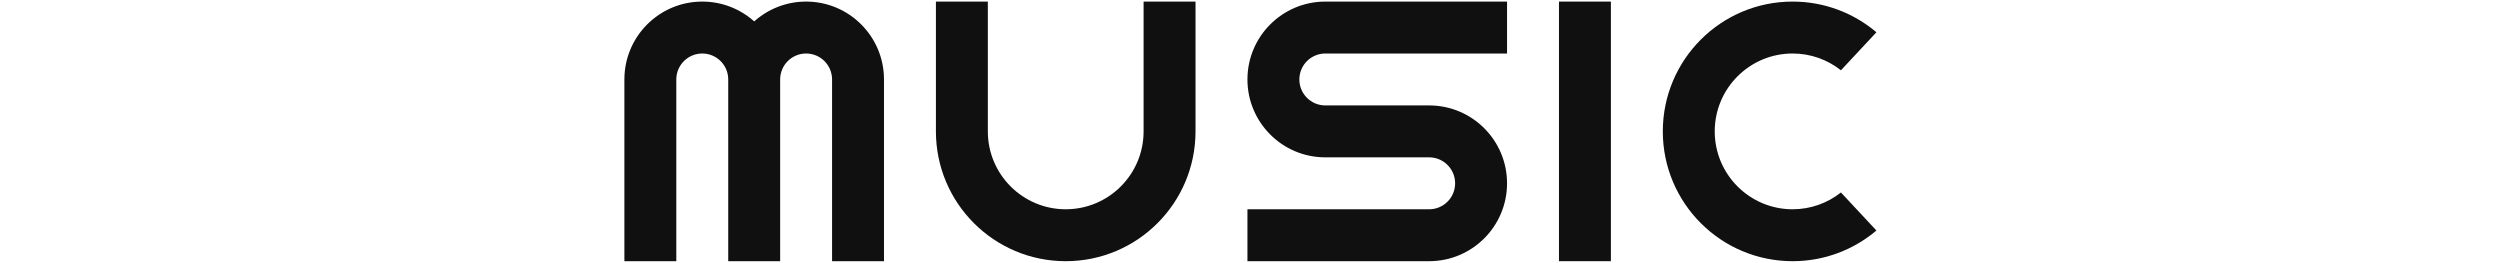
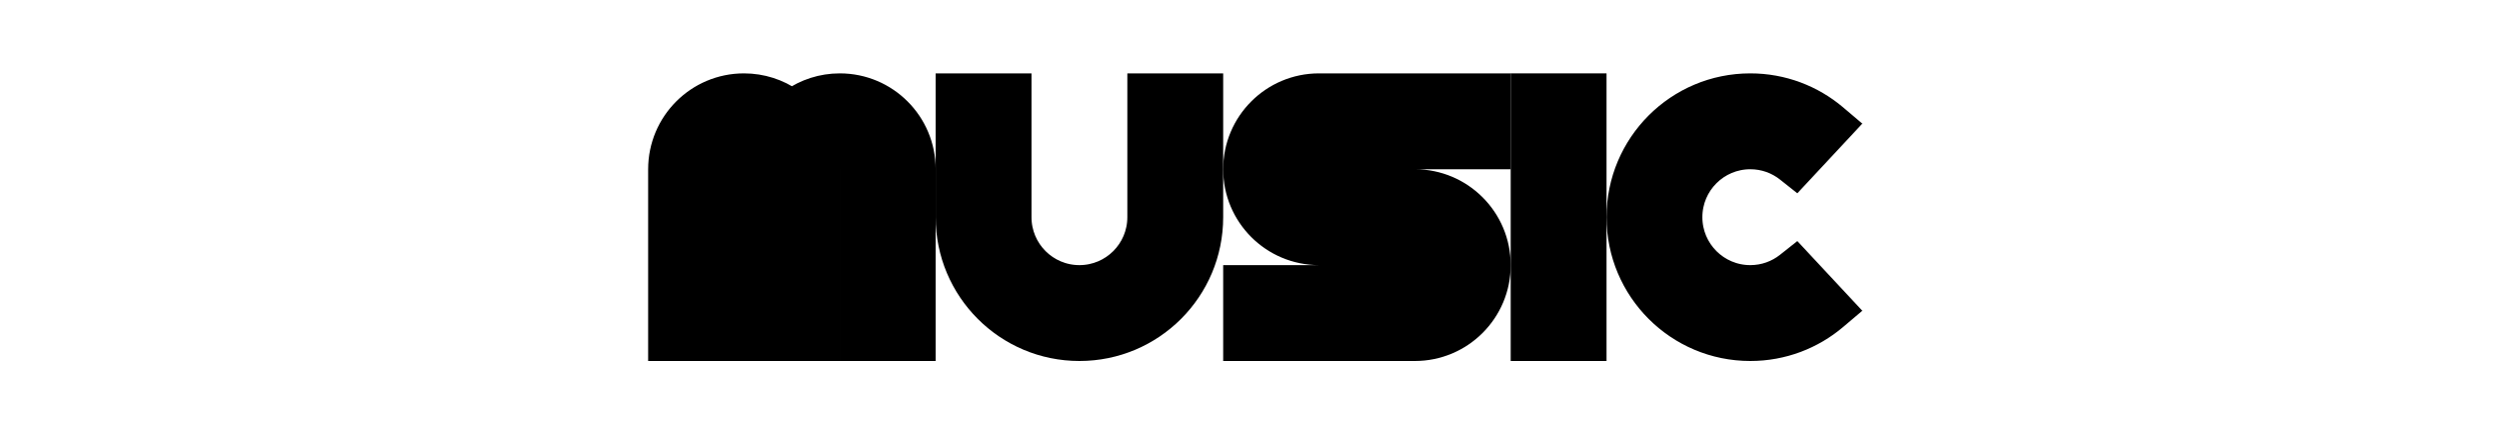
- <svg xmlns="http://www.w3.org/2000/svg" width="963" height="101" viewBox="0 0 963 101" fill="none">
-   <path d="M310.514 0.61C327.082 0.61 340.514 14.041 340.514 30.61V100.61H320.514V30.61C320.514 25.087 316.037 20.61 310.514 20.61C304.991 20.61 300.514 25.087 300.514 30.61V100.61H280.514V30.61C280.514 25.087 276.037 20.61 270.514 20.61C264.991 20.61 260.514 25.087 260.514 30.61V100.61H240.514V30.61C240.514 14.041 253.945 0.61 270.514 0.61C278.197 0.61 285.206 3.498 290.514 8.249C295.821 3.498 302.83 0.61 310.514 0.61Z" fill="#101010" />
-   <path d="M460.514 50.61C460.514 78.224 438.128 100.61 410.514 100.61C382.899 100.61 360.514 78.224 360.514 50.61V0.61H380.514V50.61C380.514 67.178 393.945 80.61 410.514 80.61C427.082 80.61 440.514 67.178 440.514 50.61V0.61H460.514V50.61Z" fill="#101010" />
-   <path d="M510.514 60.61C493.945 60.61 480.514 47.178 480.514 30.61C480.514 14.041 493.945 0.61 510.514 0.61L580.514 0.61V20.61H510.514C504.991 20.61 500.514 25.087 500.514 30.61C500.514 36.133 504.991 40.61 510.514 40.61H550.514C567.082 40.61 580.514 54.041 580.514 70.61C580.514 87.178 567.082 100.61 550.514 100.61H480.514L480.514 80.61L550.514 80.61C556.037 80.61 560.514 76.133 560.514 70.61C560.514 65.087 556.037 60.61 550.514 60.61L510.514 60.61Z" fill="#101010" />
-   <rect width="20" height="100" transform="matrix(-1 0 0 1 620.514 0.609741)" fill="#101010" />
-   <path d="M640.514 50.61C640.514 78.224 662.899 100.61 690.514 100.61C702.819 100.61 714.087 96.164 722.797 88.792L709.125 74.14C704.011 78.191 697.545 80.61 690.514 80.61C673.945 80.61 660.514 67.178 660.514 50.61C660.514 34.041 673.945 20.61 690.514 20.61C697.545 20.61 704.011 23.029 709.125 27.079L722.797 12.428C714.087 5.055 702.819 0.61 690.514 0.61C662.899 0.61 640.514 22.995 640.514 50.61Z" fill="#101010" />
+ <svg xmlns="http://www.w3.org/2000/svg" width="1043" height="181" viewBox="0 0 1043 181" fill="none">
+   <path d="M300.514 145.61H305.514V140.61V70.61C305.514 67.848 307.752 65.61 310.514 65.61C313.275 65.61 315.514 67.848 315.514 70.61V140.61V145.61H320.514H340.514H345.514V140.61V70.61C345.514 67.848 347.752 65.61 350.514 65.61C353.275 65.61 355.514 67.848 355.514 70.61V140.61V145.61H360.514H380.514H385.514V140.61V70.61C385.514 51.28 369.844 35.61 350.514 35.61C343.081 35.61 336.182 37.931 330.514 41.884C324.845 37.931 317.946 35.61 310.514 35.61C291.184 35.61 275.514 51.28 275.514 70.61V140.61V145.61H280.514H300.514Z" fill="black" stroke="black" stroke-width="10" />
+   <path d="M400.514 35.61H395.514V40.61V90.61C395.514 120.985 420.138 145.61 450.514 145.61C480.889 145.61 505.514 120.985 505.514 90.61V40.61V35.61H500.514H480.514H475.514V40.61V90.61C475.514 104.417 464.321 115.61 450.514 115.61C436.707 115.61 425.514 104.417 425.514 90.61V40.61V35.61H420.514H400.514Z" fill="black" stroke="black" stroke-width="10" />
+   <path d="M515.514 140.61V145.61H520.514H590.514C609.844 145.61 625.514 129.94 625.514 110.61C625.514 91.28 609.844 75.61 590.514 75.61H550.514C547.752 75.61 545.514 73.371 545.514 70.61C545.514 67.848 547.752 65.61 550.514 65.61H620.514H625.514V60.61V40.61V35.61H620.514L550.514 35.61C531.184 35.61 515.514 51.28 515.514 70.61C515.514 89.94 531.184 105.61 550.514 105.61L590.514 105.61C593.275 105.61 595.514 107.848 595.514 110.61C595.514 113.371 593.275 115.61 590.514 115.61L520.514 115.61H515.514V120.61L515.514 140.61Z" fill="black" stroke="black" stroke-width="10" />
+   <rect x="5" y="-5" width="30" height="110" transform="matrix(-1 0 0 1 670.514 40.6097)" fill="black" stroke="black" stroke-width="10" />
+   <path d="M746.021 70.999L749.635 73.862L752.781 70.491L766.453 55.839L770.033 52.002L766.027 48.611C756.448 40.503 744.046 35.61 730.514 35.61C700.138 35.61 675.514 60.234 675.514 90.61C675.514 120.985 700.138 145.61 730.514 145.61C744.046 145.61 756.448 140.716 766.027 132.608L770.033 129.218L766.453 125.381L752.781 110.729L749.635 107.358L746.021 110.221C741.758 113.597 736.378 115.61 730.514 115.61C716.707 115.61 705.514 104.417 705.514 90.61C705.514 76.803 716.707 65.61 730.514 65.61C736.378 65.61 741.758 67.623 746.021 70.999Z" fill="black" stroke="black" stroke-width="10" />
</svg>
